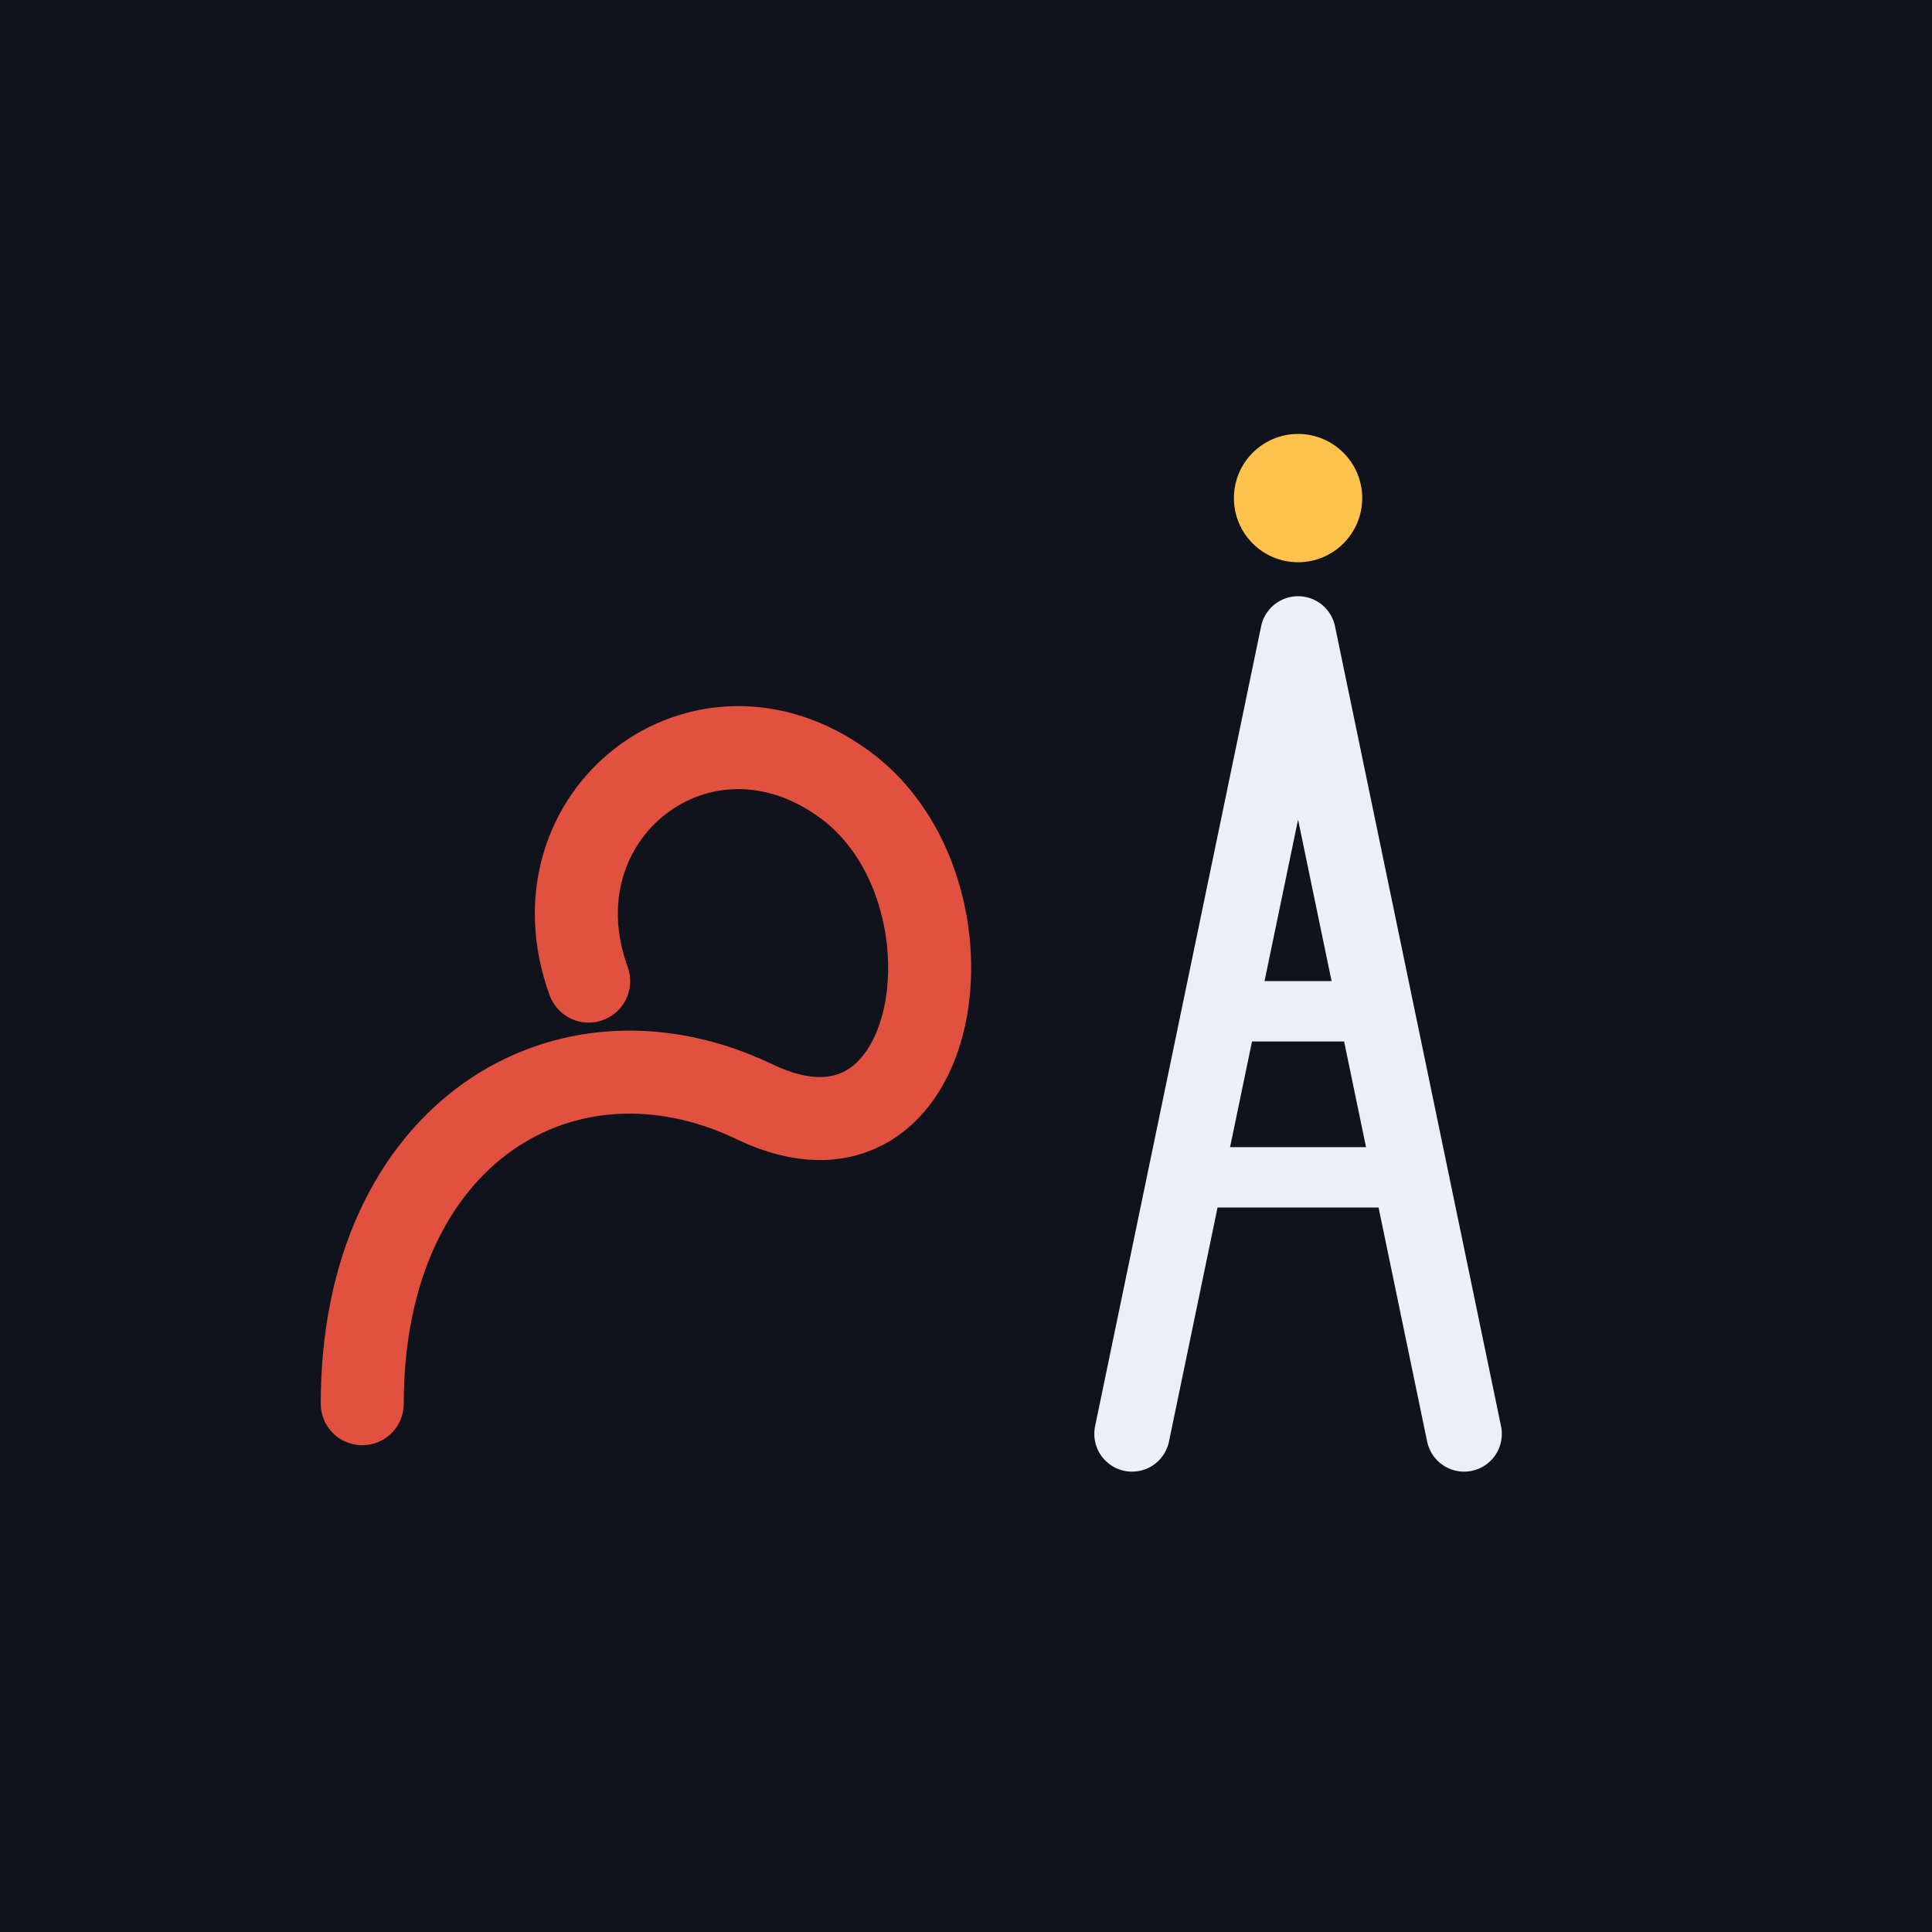
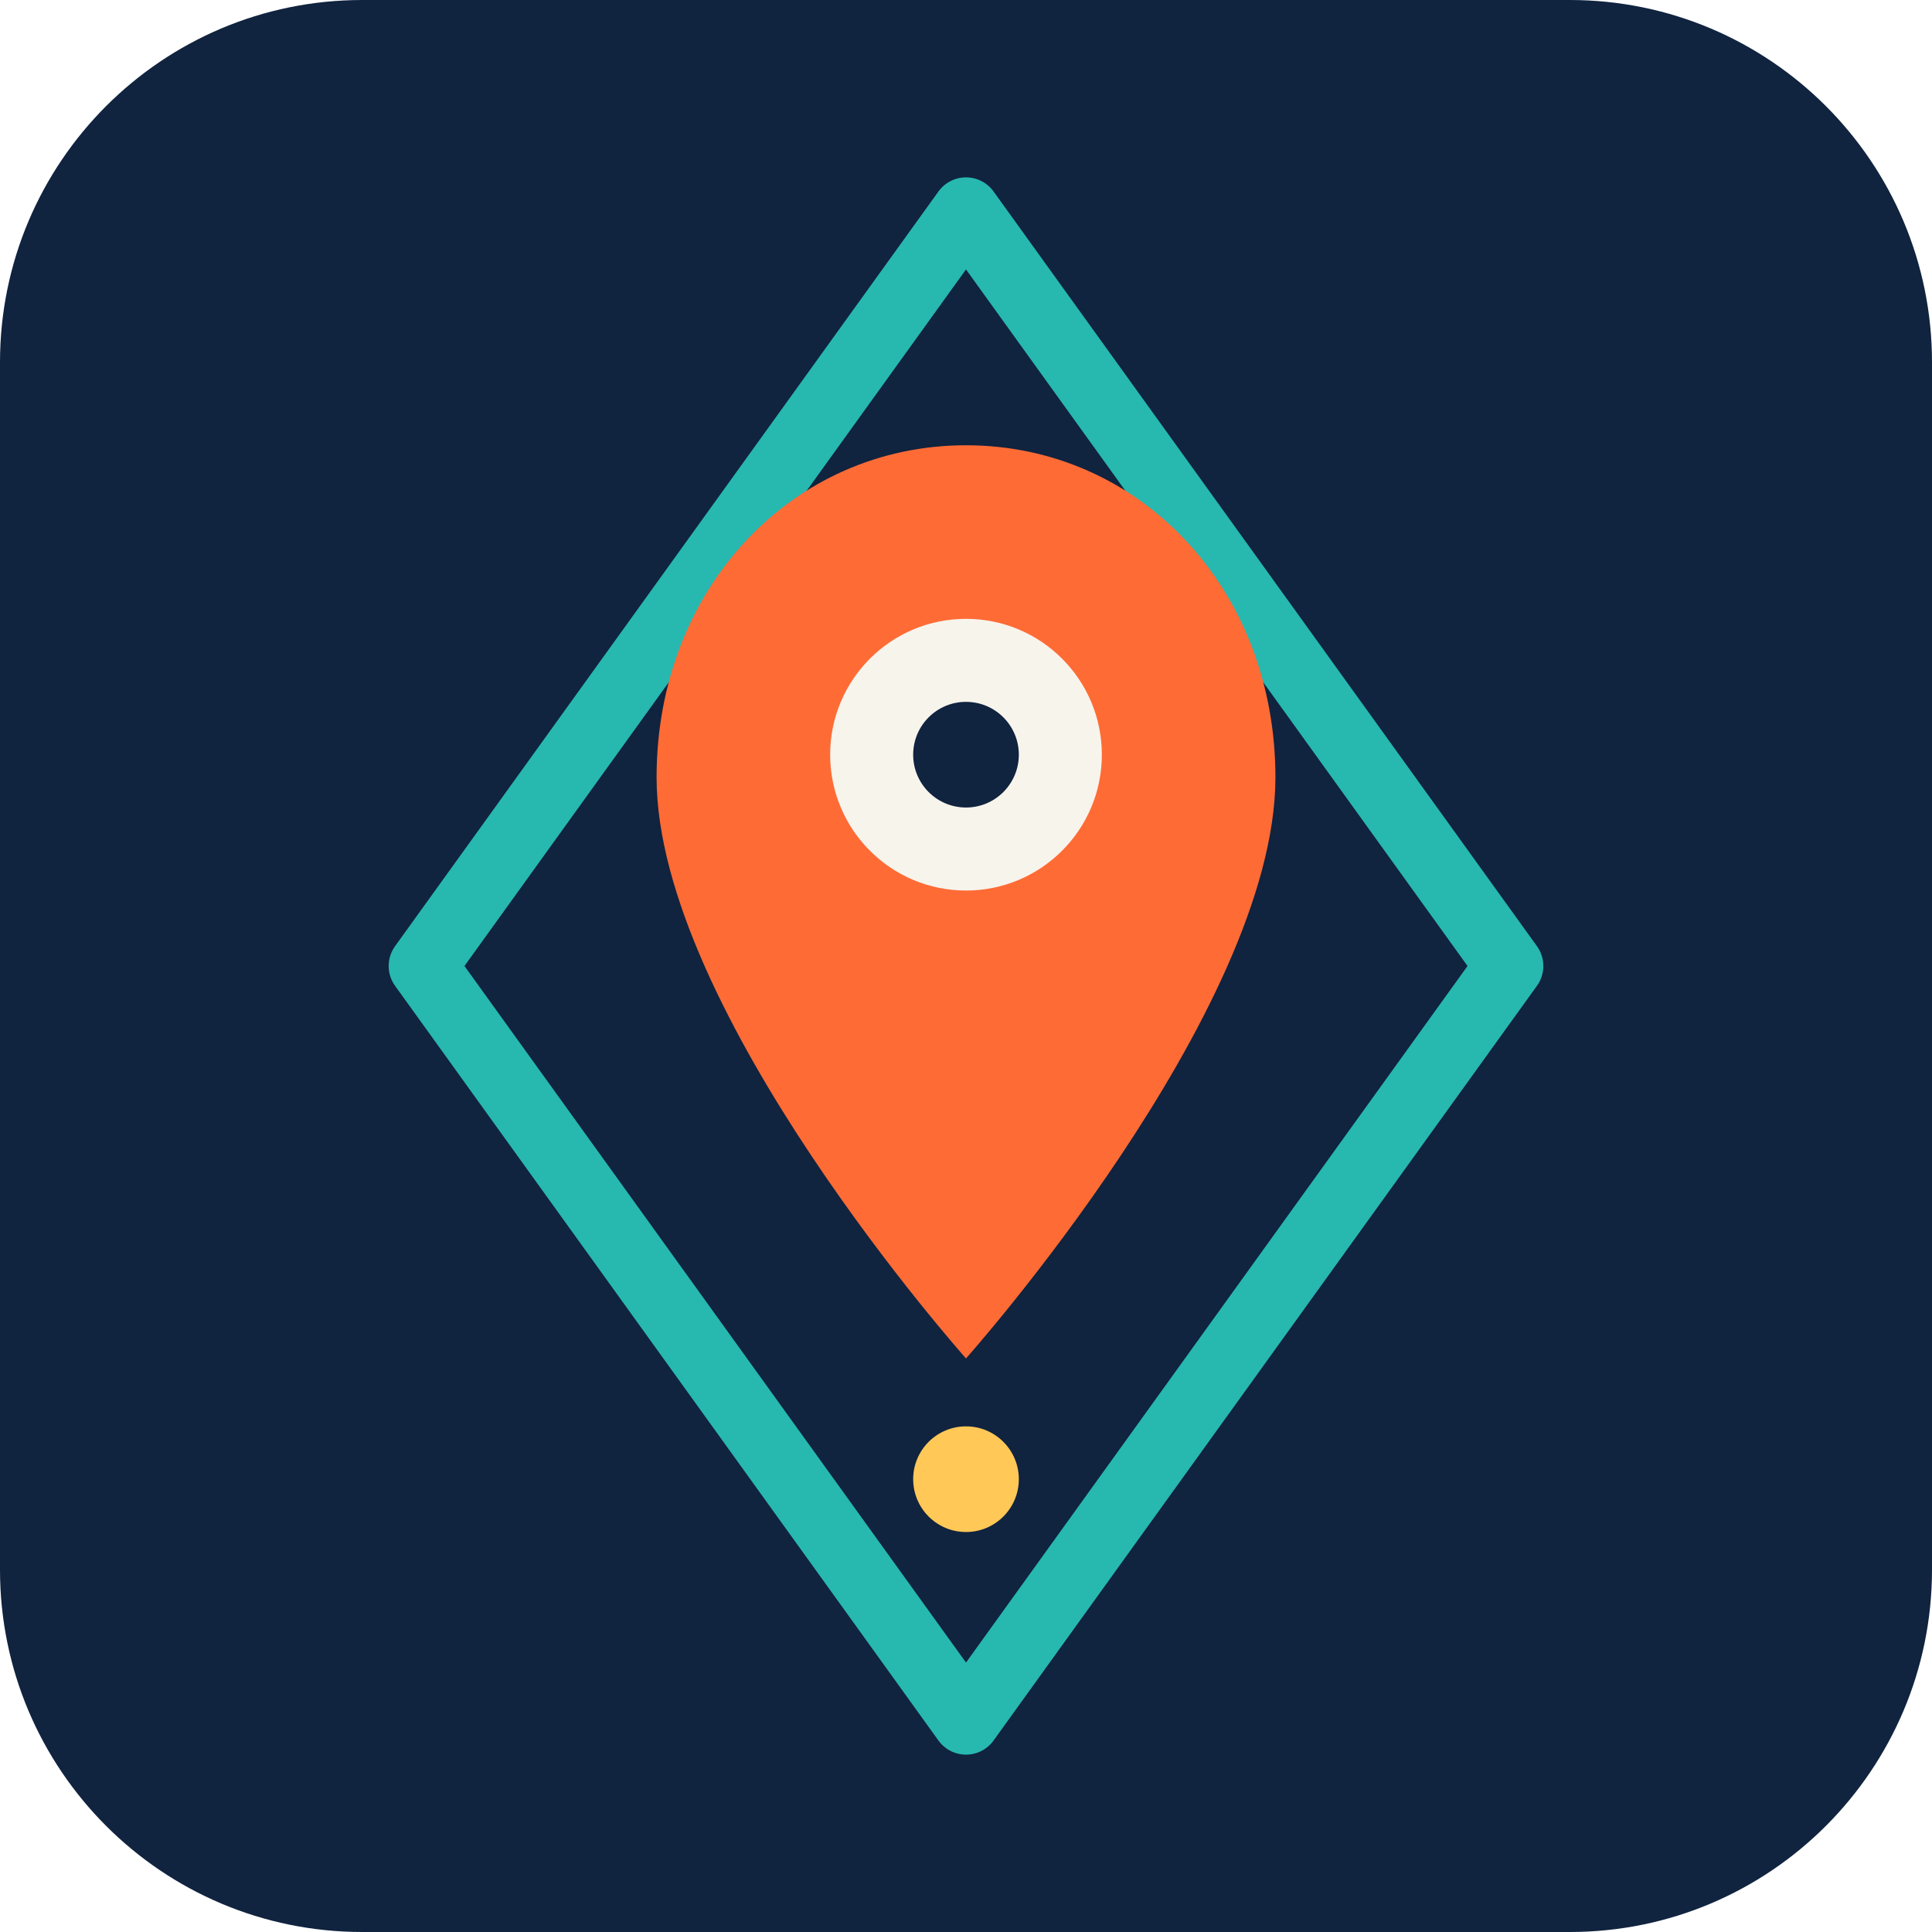
<svg xmlns="http://www.w3.org/2000/svg" width="512" height="512" viewBox="0 0 512 512">
-   <rect width="512" height="512" fill="#10131C" />
-   <g transform="translate(0,0)">
-     <path d="M96 372 C96 300 150 268 200 292 C250 316 262 236 224 208 C186 180 140 216 156 260" fill="none" stroke="#E2503F" stroke-width="22" stroke-linecap="round" />
-     <path d="M300 380 L344 168 L388 380" fill="none" stroke="#EDEFF4" stroke-width="20" stroke-linecap="round" stroke-linejoin="round" />
-     <path d="M314 312 L374 312 M322 268 L366 268" stroke="#EDEFF4" stroke-width="16" stroke-linecap="round" />
-     <circle cx="344" cy="132" r="17" fill="#FFC24A" />
-   </g>
+   <rect width="512" height="512" rx="96" fill="#10233F" />
+   <path d="M256 56 L400 256 L256 456 L112 256 Z" fill="none" stroke="#27B8B0" stroke-width="18" stroke-linejoin="round" />
+   <path d="M256 118            C210 118 174 156 174 206            C174 268 256 360 256 360            S338 268 338 206            C338 156 302 118 256 118 Z" fill="#FF6B35" />
+   <circle cx="256" cy="200" r="36" fill="#F7F4EC" />
+   <circle cx="256" cy="200" r="14" fill="#10233F" />
+   <circle cx="256" cy="392" r="14" fill="#FFC857" />
</svg>
